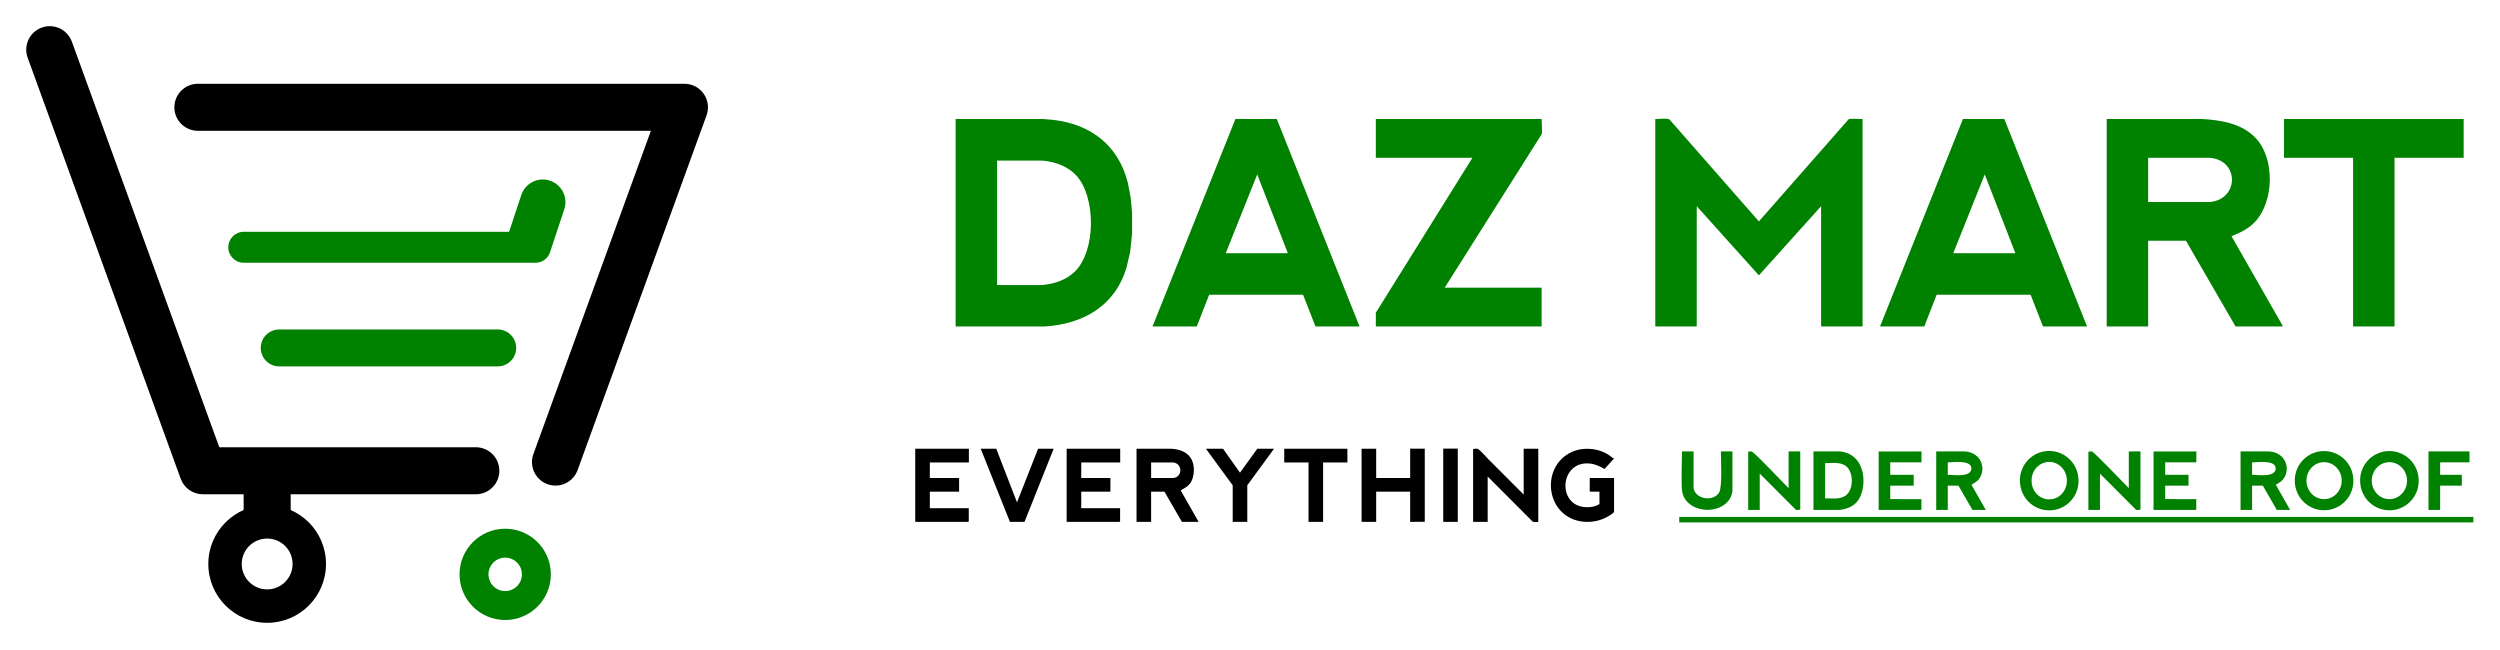
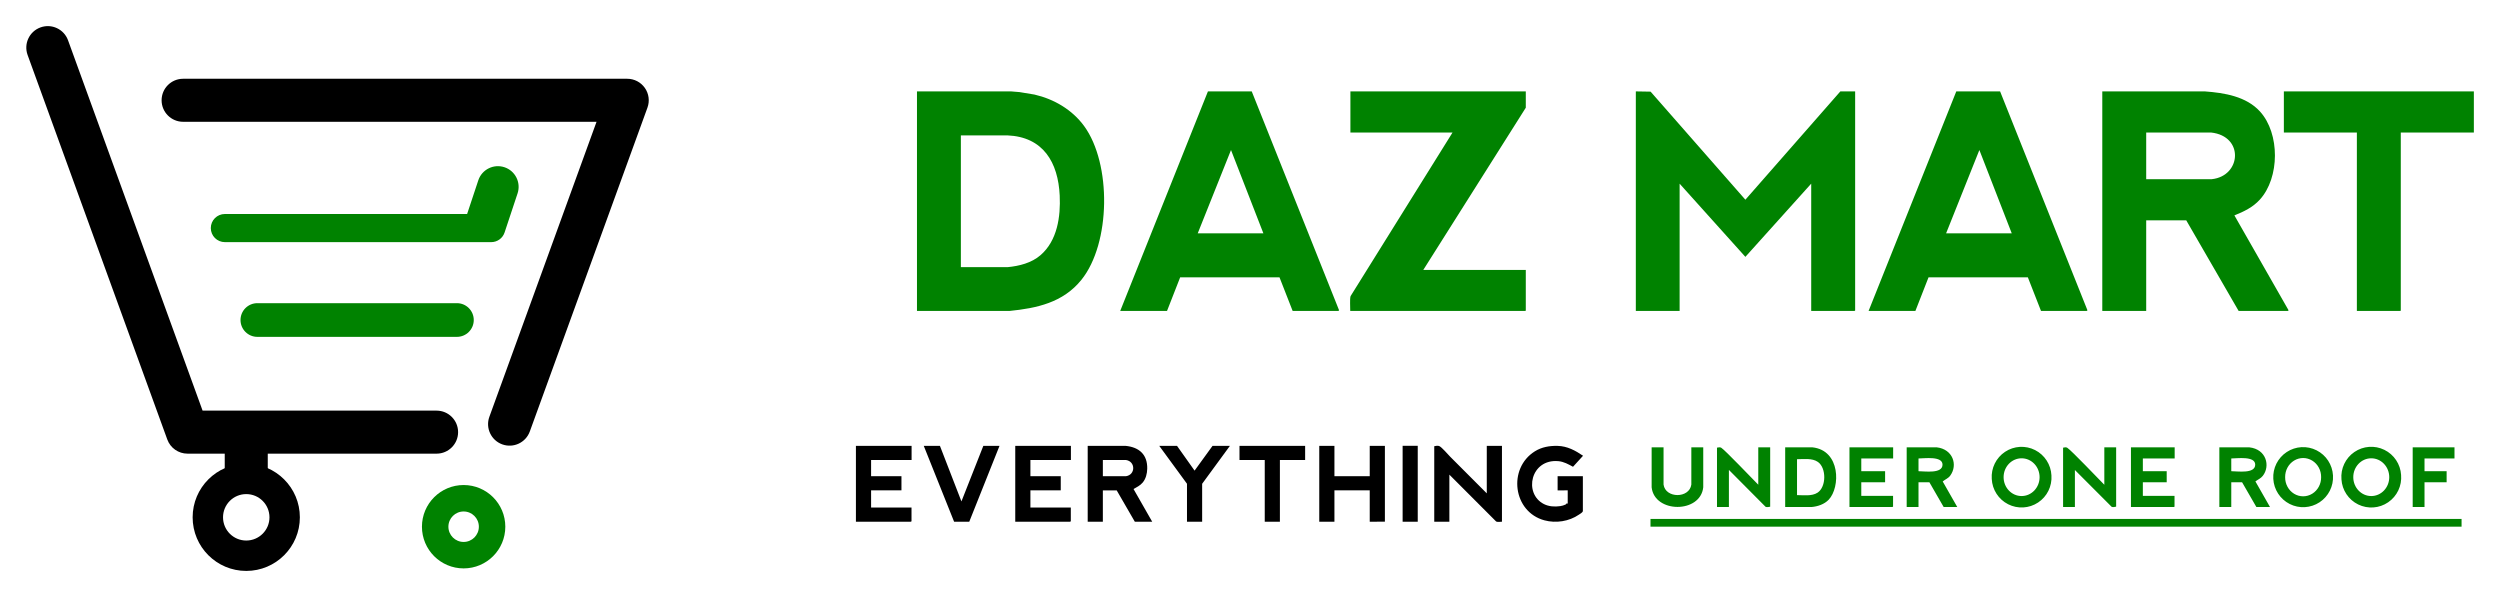
- <svg xmlns="http://www.w3.org/2000/svg" viewBox="297 289 6687 1737" width="2229" height="579">
+ <svg xmlns="http://www.w3.org/2000/svg" viewBox="171 298 6729 1608" width="2243" height="536">
  <g fill="#000000">
-     <path d="M370.96 443.33L780.4 1569.7A62.9 62.9 0 0 0 839.51 1611.11L1569.75 1611.11A62.9 62.9 0 0 0 1569.75 1485.31L883.58 1485.31L489.19 400.35A62.9 62.9 0 0 0 370.96 443.33Z" />
-     <path d="M826.31 638.91L2038 638.91L1723.7 1503.54A62.9 62.9 0 0 0 1841.93 1546.52L2186.9 597.5A62.9 62.9 0 0 0 2127.79 513.11L826.31 513.11A62.9 62.9 0 0 0 826.31 638.91Z" />
-     <path d="M948.7 1700L1074.5 1700L1074.5 1548.21L948.7 1548.21Z" />
-     <path fill-rule="evenodd" d="M854.2 1797.5A157.4 157.4 0 1 1 1169 1797.5A157.4 157.4 0 1 1 854.2 1797.5ZM943.6 1797.5A68 68 0 1 1 1079.6 1797.5A68 68 0 1 1 943.6 1797.5Z" />
-     <path fill-rule="evenodd" d="M4196.26 1684.86L4157.34 1684.86L4157.34 1489L4196.26 1489ZM4068.9 1684.85L4068.9 1604.1L3977.99 1604.1L3977.99 1684.85C3965.4 1684.86 3951.72 1684.86 3938.96 1684.86L3938.96 1489.27C3951.64 1489.26 3965.28 1489.26 3977.99 1489.27L3977.99 1567.58L4068.9 1567.58L4068.9 1489C4081.65 1489 4095.33 1489 4107.95 1489.01L4107.95 1684.71C4095.18 1684.76 4081.51 1684.81 4068.9 1684.85ZM2745.07 1684.86L2745.07 1489.31L2888.56 1489.31C2888.56 1501.29 2888.56 1514.46 2888.56 1526.02L2784.12 1526.02C2784.11 1539.56 2784.12 1554.65 2784.12 1567.58L2862.41 1567.58C2862.41 1579.49 2862.41 1592.13 2862.41 1604.1L2784.12 1604.1C2784.11 1618.61 2784.11 1633.85 2784.12 1648.39L2888.27 1648.39C2888.28 1659.62 2888.28 1673.23 2888.27 1683.8L2886.14 1684.86L2745.07 1684.86ZM2998.36 1684.86L2920.18 1489.27C2933.67 1489.26 2948.62 1489.26 2961.8 1489.27L3017.24 1632.66L3073.71 1489.27C3087.29 1489.26 3102.32 1489.26 3115.33 1489.27L3037.39 1684.85C3024.71 1684.86 3010.9 1684.86 2998.36 1684.86ZM3150.1 1684.86L3150.1 1489.31L3293.33 1489.31C3293.33 1501.24 3293.33 1514.35 3293.33 1526.02L3189.1 1526.02C3189.09 1539.45 3189.09 1554.25 3189.1 1567.58L3267.11 1567.58C3267.12 1579.33 3267.12 1592.68 3267.11 1604.1L3189.1 1604.1C3189.09 1618.64 3189.09 1633.89 3189.1 1648.39L3293.05 1648.39C3293.06 1659.89 3293.06 1672.26 3293.06 1683.69L3291.11 1684.86L3150.1 1684.86ZM3458.37 1684.86L3411.68 1604.15C3399.98 1604.15 3387.52 1604.15 3376.02 1604.15L3376.02 1684.86C3363.28 1684.86 3349.62 1684.86 3337 1684.85L3337 1489.31L3430.33 1489.31C3466.8 1491.5 3491.39 1509.75 3490.29 1548.52C3489.93 1561.04 3486.82 1574.06 3478.67 1583.88C3472.28 1591.58 3463.41 1595.77 3455.12 1600.75L3503.09 1684.85C3488.43 1684.86 3473.12 1684.86 3458.37 1684.86ZM3594.23 1684.85L3594.23 1587.35L3593.88 1586.67L3522.62 1489.27C3537.59 1489.26 3553.28 1489.26 3568.4 1489.27L3613.71 1553.31L3660.09 1489.27C3674.86 1489.26 3690.19 1489.26 3704.82 1489.27L3633.24 1587.09L3633.24 1684.85C3620.58 1684.86 3606.93 1684.86 3594.23 1684.85ZM3797.03 1684.86L3797.03 1526.02L3732.07 1526.02C3732.07 1514.16 3732.07 1501.16 3732.07 1489.31L3901.02 1489.31C3901.03 1501.19 3901.03 1514.22 3901.03 1526.02L3836.03 1526.02L3836.03 1684.86C3823.27 1684.86 3809.55 1684.86 3797.03 1684.86ZM4396.68 1684.29L4276.23 1563.66L4276.23 1684.86C4263.54 1684.86 4249.88 1684.86 4237.25 1684.85L4237.25 1490.19C4241.1 1489.44 4245.93 1488.28 4249.79 1489.82C4255.99 1492.29 4272.54 1511.72 4278.26 1517.45C4309.62 1548.88 4341.48 1580.85 4372.54 1611.91L4372.54 1489.31L4411.58 1489.31L4411.58 1684.89C4407.79 1684.87 4400.41 1686.09 4396.68 1684.29ZM4614.73 1514.97C4606.31 1524.2 4596.96 1534.45 4588.86 1543.33C4575.67 1536.32 4563.85 1530.13 4548.61 1528.77C4469.2 1521.72 4461.02 1640.32 4536.84 1645.5C4550.35 1646.43 4563.83 1644.62 4575.23 1637.26C4575.24 1626.59 4575.24 1614.76 4575.23 1604.09C4566.81 1604.1 4557.5 1604.12 4549.22 1604.13L4549.22 1567.58L4614.27 1567.58L4614.27 1657.95C4612.83 1661.62 4606.7 1664.9 4603.58 1667C4577.99 1684.19 4544.3 1689.39 4514.58 1681.19C4432.75 1658.6 4420.7 1543.98 4493.12 1502.03C4510.51 1491.96 4530.91 1488.2 4550.82 1489.75C4592.52 1493.01 4609.18 1514.38 4612.74 1515.23C4613.39 1515.39 4614.17 1514.6 4614.73 1514.97ZM3435.98 1567.58C3460.66 1564.06 3460.02 1529.67 3435.87 1526.02L3376.02 1526.02C3376.02 1539.67 3376.02 1553.97 3376.02 1567.58L3435.98 1567.58Z" />
+     <path d="M245.24 445.84L621.29 1480.93A57.9 57.9 0 0 0 675.71 1519.05L1346.12 1519.05A57.9 57.9 0 0 0 1346.12 1403.25L716.28 1403.25L354.08 406.3A57.9 57.9 0 0 0 245.24 445.84Z" />
+     <path d="M663.87 625.81L1776.65 625.81L1488.13 1419.99A57.9 57.9 0 0 0 1596.97 1459.53L1913.71 587.68A57.9 57.9 0 0 0 1859.29 510.01L663.87 510.01A57.9 57.9 0 0 0 663.87 625.81Z" />
+     <path d="M775.9 1600L891.7 1600L891.7 1461.15L775.9 1461.15Z" />
+     <path fill-rule="evenodd" d="M689.5 1690.4A144.3 144.3 0 1 1 978.1 1690.4A144.3 144.3 0 1 1 689.5 1690.4ZM771.3 1690.4A62.5 62.5 0 1 1 896.3 1690.4A62.5 62.5 0 1 1 771.3 1690.4Z" />
+     <path fill-rule="evenodd" d="M3987 1702.25L3946.31 1702.25L3946.31 1498L3987 1498ZM2474.79 1702.26L2474.79 1498.08L2624.64 1498.08C2624.64 1510.53 2624.64 1523.82 2624.64 1536.13L2515.64 1536.13C2515.63 1550.27 2515.63 1565.73 2515.63 1579.79L2597.36 1579.79C2597.36 1592.2 2597.36 1605.73 2597.36 1617.86L2515.64 1617.86C2515.63 1632.82 2515.63 1649.54 2515.64 1664.15L2624.42 1664.15C2624.42 1676.19 2624.42 1689.45 2624.42 1701.25L2622.15 1702.26L2474.79 1702.26ZM2739.06 1702.25L2657.4 1498.06C2671.43 1498.05 2687.1 1498.05 2700.9 1498.06L2758.79 1647.62L2817.75 1498.05C2832.08 1498.05 2847.06 1498.05 2861.27 1498.06L2779.87 1702.25C2766.68 1702.25 2751.96 1702.25 2739.06 1702.25ZM2903.66 1702.26L2903.66 1498.08L3053.46 1498.08C3053.46 1510.45 3053.46 1523.75 3053.46 1536.13L2944.44 1536.13C2944.44 1550.38 2944.44 1565.94 2944.44 1579.79L3026.12 1579.79C3026.13 1592.14 3026.13 1605.59 3026.12 1617.86L2944.44 1617.86C2944.44 1633.07 2944.44 1648.96 2944.44 1664.15L3053.19 1664.15C3053.2 1676.02 3053.2 1689.24 3053.2 1701.1L3051.12 1702.26L2903.66 1702.26ZM3225.49 1702.25L3176.78 1618C3164.57 1618 3151.15 1618 3139.44 1618.01L3139.44 1702.25C3126.21 1702.25 3111.65 1702.25 3098.65 1702.25L3098.65 1498.08L3200.63 1498.08C3237.35 1501.64 3259.8 1521.68 3258.87 1559.82C3258.55 1573.01 3255.2 1586.69 3246.55 1596.97C3239.86 1604.93 3230.72 1609.22 3222.04 1614.31L3272.27 1702.25C3257.2 1702.25 3240.58 1702.26 3225.49 1702.25ZM3365.89 1702.25L3365.89 1600.46L3365.66 1599.75L3291.22 1498.06C3306.92 1498.05 3323.28 1498.05 3339.07 1498.05L3386.33 1564.74L3434.67 1498.05C3450.1 1498.05 3466.15 1498.05 3481.44 1498.06L3406.9 1599.87L3406.7 1600.6L3406.7 1702.25C3393.49 1702.25 3379.03 1702.25 3365.89 1702.25ZM3575.18 1702.25L3575.18 1536.13L3507.21 1536.13C3507.21 1523.84 3507.21 1510.53 3507.21 1498.08L3683.9 1498.08C3683.9 1510.38 3683.91 1523.7 3683.9 1536.13L3615.96 1536.13L3615.96 1702.25C3602.68 1702.26 3588.09 1702.25 3575.18 1702.25ZM3721.92 1702.25L3721.92 1498.05C3735.27 1498.05 3749.77 1498.05 3762.75 1498.06L3762.75 1579.79L3857.77 1579.79L3857.77 1498.01C3870.97 1498 3885.38 1498 3898.58 1498.01L3898.58 1702.16C3885.28 1702.2 3870.66 1702.23 3857.77 1702.25L3857.77 1617.86L3762.75 1617.86L3762.75 1702.25C3749.51 1702.25 3735.06 1702.26 3721.92 1702.25ZM4198.13 1701.76L4072.13 1575.56L4072.13 1702.25C4058.88 1702.26 4044.16 1702.25 4031.43 1702.25L4031.43 1499C4035.5 1498.19 4040.94 1496.95 4044.98 1498.69C4051.8 1501.64 4068.04 1520.98 4074.23 1527.19C4107.03 1560.08 4140.16 1593.29 4172.81 1625.93L4172.81 1498.05C4186.15 1498.05 4200.6 1498.05 4213.67 1498.05L4213.67 1702.28C4209.71 1702.26 4202.03 1703.59 4198.13 1701.76ZM4431.93 1524.7C4423.25 1534.25 4413.54 1544.92 4404.92 1554.37C4392.32 1547.57 4380.2 1540.57 4365.51 1539.25C4290.82 1532.54 4271.01 1626.45 4326.53 1654.7C4339.98 1661.55 4355.72 1662.42 4370.43 1660.3C4375.36 1659.59 4380.23 1658.2 4384.73 1656.07C4386.49 1655.24 4387.82 1651.98 4389.58 1652.8C4390.14 1653.07 4390.07 1654.5 4390.66 1654.32C4390.66 1642.4 4390.66 1629.13 4390.66 1617.81C4381.82 1617.87 4372.18 1617.94 4363.47 1618C4363.47 1605.5 4363.47 1592.2 4363.47 1579.79L4431.43 1579.79L4431.43 1674.11C4430.01 1677.82 4423.95 1681.09 4420.83 1683.23C4394.35 1701.42 4359.04 1706.88 4328.09 1698.55C4243.18 1675.7 4228.85 1558.75 4302.18 1512.82C4320.74 1501.19 4341.76 1497.63 4363.35 1498.14C4389.6 1498.77 4411.22 1510.66 4431.93 1524.7ZM3201.49 1579.79C3227.78 1576.08 3227.74 1539.92 3201.57 1536.13L3139.45 1536.13C3139.44 1550.3 3139.44 1565.87 3139.45 1579.79L3201.49 1579.79Z" />
  </g>
  <g fill="#008200">
-     <path d="M949.05 909L1658.73 909L1691.5 810.17A60.58 60.58 0 0 1 1806.5 848.3L1768.22 963.74A41 41 0 0 1 1729.3 991.84L949.05 991.84A41.42 41.42 0 0 1 949.05 909Z" />
-     <path d="M1043.82 1269L1628.31 1269A49.39 49.39 0 0 0 1628.31 1170.21L1043.82 1170.21A49.39 49.39 0 0 0 1043.82 1269Z" />
-     <path fill-rule="evenodd" d="M1526.2 1825.3A122.1 122.1 0 1 1 1770.4 1825.3A122.1 122.1 0 1 1 1526.2 1825.3ZM1603.6 1825.3A44.7 44.7 0 1 1 1693 1825.3A44.7 44.7 0 1 1 1603.6 1825.3Z" />
-     <path fill-rule="evenodd" d="M5856.25 1567.03A78.39 78.59 174.4 1 1 5700.23 1582.33A78.39 78.59 174.4 1 1 5856.25 1567.03ZM6591.66 1569.11A78.4 78.6 175.93 1 1 6435.26 1580.23A78.4 78.6 175.93 1 1 6591.66 1569.11ZM6766.23 1567.48A78.37 78.6 174.73 1 1 6610.16 1581.88A78.37 78.6 174.73 1 1 6766.23 1567.48ZM5825.41 1574.56A47.18 49.47 179.85 1 1 5731.06 1574.8A47.18 49.47 179.85 1 1 5825.41 1574.56ZM6560.62 1574.55A47.16 49.48 179.85 1 1 6466.29 1574.79A47.16 49.48 179.85 1 1 6560.62 1574.55ZM6735.36 1574.54A47.16 49.48 179.82 1 1 6641.04 1574.83A47.16 49.48 179.82 1 1 6735.36 1574.54ZM6912.73 1686.32L4788.65 1686.32L4788.65 1671.72L6912.73 1671.72ZM2853.09 1162.31L2853.09 607.32L3086.1 607.32L3086.62 607.29L3114.97 609.74C3216.18 621.85 3289.07 678.59 3314.06 779.04L3321.65 819.27L3321.63 819.82L3325.09 859.62L3325.03 860.15L3325.03 915.62L3324.88 916.16L3320.36 959.36C3320.07 961.23 3319.58 964.06 3319.26 965.82L3310.71 1002.78C3280.27 1107.77 3194.16 1156 3090.23 1162.31L2853.09 1162.31ZM3815.66 1162.31L3782.43 1077.33L3531.26 1077.33L3498.03 1162.31L3379.74 1162.31L3601.48 607.32L3712.2 607.32L3933.56 1162.31L3815.66 1162.31ZM3977.06 1162.31L3977.06 1125.43L4235.38 711.14L3977.06 711.14L3977.06 607.32L4420.53 607.32C4420.53 616.96 4422.86 639.82 4420.53 648.19L4161.28 1058.54L4420.53 1058.54L4420.53 1161.4L4418.59 1162.31L3977.06 1162.31ZM5168.1 1162.31L5168.1 840.52L5001.68 1025.5L4835.44 840.55L4835.44 1162.31L4724.54 1162.31L4724.54 607.37C4731.95 607.37 4756.48 604.93 4762.19 608.19L5001.68 881.22L5241.84 607.85C5246.11 605.72 5273.09 607.37 5279 607.37L5279 1161.45L5277.09 1162.31L5168.1 1162.31ZM5761.66 1162.31L5728.41 1077.33L5477.24 1077.33L5444.02 1162.31L5325.68 1162.31L5547.48 607.32L5658.18 607.32L5879.53 1162.31L5761.66 1162.31ZM6276.69 1162.31L6143.99 933L6042.89 933L6042.89 1162.31L5932 1162.31L5932 607.32L6187.3 607.32C6238.91 610.15 6295.76 619.77 6332.35 660.2C6382.05 715.09 6379.29 827.2 6329.8 881.32C6312.17 900.59 6289.4 911.28 6265.85 920.8L6402.81 1160.57L6401.04 1162.31L6276.69 1162.31ZM6591.03 1162.31L6591.03 711.14L6406.27 711.14L6406.27 607.32L6886.8 607.32L6886.8 711.14L6701.91 711.14L6701.91 1161.39L6700.08 1162.31L6591.03 1162.31ZM6208.44 829.33C6286.43 821.54 6287.07 717.03 6207.37 711.14L6042.89 711.14L6042.89 829.33L6208.44 829.33ZM3082.13 1051.53C3114.76 1049.47 3149.04 1038.26 3172.68 1014.78C3228.55 959.29 3228.68 815.76 3175.83 758.36C3152.85 733.4 3117.93 721.01 3084.75 718.57L2964 718.57L2964 1051.53L3082.13 1051.53ZM3741.72 966.22L3659.81 755.63L3575.65 966.22L3741.72 966.22ZM5687.72 966.22L5605.8 755.58L5521.63 966.22L5687.72 966.22ZM4796.01 1496.48C4806.04 1496.48 4816.99 1496.48 4827 1496.48L4827 1594.57C4831.76 1624.72 4880.28 1631.94 4895.41 1606.16C4904.21 1591.16 4900 1517.61 4900.01 1496.48C4910.04 1496.47 4921.04 1496.47 4930.92 1496.48L4930.92 1602.75C4923.18 1659.22 4839.76 1667.78 4807.65 1628.66C4802.11 1621.92 4798.37 1614.06 4796.73 1605.5C4793.1 1586.57 4796.01 1519.65 4796.01 1496.48ZM5100.57 1652.63L5003.95 1555.73C5003.94 1587.84 5003.95 1621.02 5003.94 1652.99C4994.06 1653 4983.07 1653 4973.06 1653L4973.06 1497.19C4976.5 1496.71 4980.63 1495.56 4983.88 1497.47C4993.51 1503.12 5067.01 1580.56 5081.15 1594.7C5081.17 1562.42 5081.16 1528.9 5081.17 1496.48C5091.25 1496.48 5102.22 1496.48 5112.35 1496.48L5112.35 1651.99C5109.05 1652.7 5103.89 1654.12 5100.57 1652.63ZM5147.62 1653L5147.62 1496.43L5217.8 1496.43C5292.18 1502.88 5293.2 1599.85 5262.73 1632.76C5250.74 1645.7 5233.29 1651.36 5216.24 1653L5147.62 1653ZM5434.18 1653L5322.05 1653L5322.05 1496.63C5359.88 1496.55 5399.22 1496.51 5436.62 1496.48C5436.62 1505.98 5436.62 1516.23 5436.62 1525.7C5409.12 1525.71 5380.21 1525.7 5353.01 1525.71C5353 1536.5 5353 1548.15 5353 1558.99C5373.47 1559 5395.28 1559 5415.72 1559.01L5415.72 1587.99C5395.23 1588 5373.5 1588 5353 1588.01L5353 1623.99C5380.31 1624 5409.26 1624 5436.4 1624.01C5436.4 1632.99 5436.4 1643.2 5436.4 1652.01L5434.18 1653ZM5572.97 1653L5535.45 1588C5526.16 1588 5516.03 1588 5506.91 1588.01L5506.91 1652.99C5496.98 1653 5486 1653 5476 1653L5476 1496.43L5553.74 1496.43C5596.94 1500.52 5610.78 1542.65 5590.21 1570.62C5584.88 1577.87 5576.97 1580.47 5570.48 1585.95L5608.65 1652.99C5597.24 1653 5584.41 1653 5572.97 1653ZM6010.56 1652.65L5914.01 1555.85C5913.99 1587.79 5914 1620.94 5914 1653C5903.96 1653 5893.01 1653 5883.02 1652.99L5883.02 1497.37C5886.39 1496.74 5890.27 1495.57 5893.55 1497.33C5901.91 1501.79 5978.11 1581.66 5991.1 1594.65C5991.11 1562.23 5991.1 1528.62 5991.11 1496.48C6001.2 1496.48 6012.18 1496.48 6022.33 1496.48L6022.33 1651.96C6019.04 1652.69 6013.87 1654.12 6010.56 1652.65ZM6169.63 1653L6057.26 1653L6057.26 1496.64C6094.97 1496.55 6134.17 1496.52 6171.8 1496.48C6171.8 1505.77 6171.8 1516.81 6171.8 1525.7C6144.23 1525.71 6115.93 1525.7 6088.44 1525.71C6088.44 1536.5 6088.44 1548.11 6088.44 1558.99C6108.76 1559 6130.68 1559 6150.85 1559C6150.85 1568.37 6150.85 1578.63 6150.85 1588C6130.43 1588 6108.35 1588 6088.44 1588.01L6088.44 1623.99C6115.64 1624 6144.83 1624 6171.62 1624.01L6171.62 1651.86L6169.63 1653ZM6387.06 1653L6349.52 1588C6340.19 1588 6330.14 1588 6320.95 1588.01C6320.95 1609.4 6320.95 1631.73 6320.94 1653C6310.89 1653 6299.85 1653 6290.06 1653L6290.06 1496.43L6367.55 1496.43C6411.59 1500.47 6424.98 1543.72 6403.88 1571.14C6398.61 1578 6391.13 1580.91 6384.42 1585.79L6422.73 1652.99C6411.27 1653 6398.48 1653 6387.06 1653ZM6792.7 1652.99L6792.7 1496.48C6828.94 1496.47 6866.85 1496.46 6902.45 1496.48C6902.45 1505.99 6902.45 1516.33 6902.45 1525.7C6876.5 1525.71 6849.86 1525.7 6823.91 1525.71C6823.9 1536.31 6823.9 1548.7 6823.91 1559C6842.96 1559 6863.01 1559 6881.88 1559C6881.89 1568.27 6881.89 1578.57 6881.89 1587.99C6862.94 1588 6842.92 1588 6823.9 1588C6823.9 1609.34 6823.9 1631.69 6823.89 1653C6813.74 1653 6802.8 1653 6792.7 1652.99ZM5506.91 1525.78C5506.91 1536.59 5506.91 1548.22 5506.91 1559C5523.31 1559 5569.13 1566.49 5570.02 1542.54C5570.92 1518.47 5521.92 1525.77 5506.91 1525.78ZM6320.95 1525.78C6320.95 1536.59 6320.95 1548.21 6320.95 1559C6337.12 1559 6383.42 1566.44 6384.03 1542.56C6384.64 1518.4 6336.27 1525.77 6320.95 1525.78ZM5178.78 1527.79L5178.78 1622C5195.94 1622 5218.02 1625.25 5233.18 1614.96C5256.14 1599.37 5255.87 1549.65 5232.86 1534.33C5217.74 1524.26 5195.66 1527.78 5178.78 1527.79Z" />
+     <path d="M776.27 874L1428.29 874L1458.54 782.9A55.7 55.7 0 0 1 1564.26 818L1529.11 923.83A37.8 37.8 0 0 1 1493.24 949.72L776.27 949.72A37.86 37.86 0 0 1 776.27 874Z" />
+     <path d="M863.72 1204.7L1400.83 1204.7A45.34 45.34 0 0 0 1400.83 1114.01L863.72 1114.01A45.34 45.34 0 0 0 863.72 1204.7Z" />
+     <path fill-rule="evenodd" d="M1306.7 1715.7A112.2 112.2 0 1 1 1531.1 1715.7A112.2 112.2 0 1 1 1306.7 1715.7ZM1377.9 1715.7A41 41 0 1 1 1459.9 1715.7A41 41 0 1 1 1377.9 1715.7Z" />
+     <path fill-rule="evenodd" d="M5692.65 1577.65A80.46 80.72 176.68 1 1 5532.01 1586.97A80.46 80.72 176.68 1 1 5692.65 1577.65ZM6450.48 1577.74A80.47 80.72 176.75 1 1 6289.8 1586.88A80.47 80.72 176.75 1 1 6450.48 1577.74ZM6633.79 1576.44A80.49 80.72 175.82 1 1 6473.25 1588.17A80.49 80.72 175.82 1 1 6633.79 1576.44ZM5563.88 1582.31A48.44 50.8 0.05 1 1 5660.76 1582.4A48.44 50.8 0.05 1 1 5563.88 1582.31ZM6321.7 1582.32A48.43 50.8 0.03 1 1 6418.55 1582.37A48.43 50.8 0.03 1 1 6321.7 1582.32ZM6601.91 1582.28A48.42 50.81 179.9 1 1 6505.07 1582.44A48.42 50.81 179.9 1 1 6601.91 1582.28ZM6796.55 1715.5L4613.46 1715.5L4613.46 1694.7L6796.55 1694.7ZM2639.12 1134.99L2639.12 544.04L2892.74 544.04C2899.95 544.72 2908.05 545.07 2915.19 545.89L2955.56 552.57C3008.03 564.73 3056.79 593.2 3088.9 637.09C3163.15 738.58 3160.84 953.04 3081.66 1051.25C3032.21 1112.58 2961.56 1127.62 2887.74 1134.99L2639.12 1134.99ZM3650.31 1134.99L3614.91 1044.51L3347.51 1044.51L3312.12 1134.99L3186.14 1134.99L3422.25 544.04L3540.2 544.04L3775.34 1133.32L3773.12 1134.99L3650.31 1134.99ZM4276.09 1134.99L3805.3 1134.99C3805.51 1125.64 3803.75 1103.15 3806.17 1095.12L4080.64 654.69L3805.75 654.69L3805.75 544.04L4277.82 544.04L4277.82 587.91L4001.88 1024.6L4277.82 1024.6L4277.82 1134.03L4276.09 1134.99ZM5162.14 1134.99L5046.07 1134.99L5046.07 792.31L4868.86 989.36L4691.87 792.38L4691.87 1134.99L4574 1134.99L4574 544L4613.78 544.68L4868.86 835.55L5124.47 544.04L5164.31 544.04L5164.31 1133.96L5162.14 1134.99ZM5664.61 1134.99L5629.2 1044.51L5361.82 1044.51L5326.43 1134.99L5200.45 1134.99L5436.53 544.04L5554.47 544.04L5789.62 1133.29L5787.6 1134.99L5664.61 1134.99ZM6329.08 1134.99L6196.55 1134.99L6055.48 891L5947.71 891L5947.71 1134.99L5829.52 1134.99L5829.52 544.04L6105.97 544.04C6157.97 547.91 6216.98 557.33 6254.08 598.2C6307.92 657.51 6307.47 776.3 6253.39 835.51C6234.57 856.11 6210.41 867.63 6185.11 877.76L6330.99 1133.27L6329.08 1134.99ZM6631.1 1134.99L6514.74 1134.99L6514.74 654.69L6318.24 654.69L6318.24 544.04L6829.64 544.04L6829.64 654.69L6632.95 654.69L6632.95 1134.08L6631.1 1134.99ZM6124.38 780.25C6203.64 771.84 6212.01 664.41 6122.26 654.69L5947.71 654.69L5947.71 780.25L6124.38 780.25ZM2883.26 1017.06C2914.42 1014.02 2947.48 1005.85 2971.8 984.72C3017.05 945.43 3026 880.92 3023.31 824.18C3019.09 735.42 2979.19 666.3 2882.32 662.39L2757.27 662.39L2757.27 1017.06L2883.26 1017.06ZM3571.52 926.04L3484.37 701.81L3394.8 926.04L3571.52 926.04ZM5585.83 926.04L5498.68 701.77L5409.12 926.04L5585.83 926.04ZM4616.55 1609.62L4616.55 1502.06C4626.94 1502.06 4638.26 1502.06 4648.61 1502.06L4648.61 1602.21C4653.77 1639.94 4718.2 1639.93 4723.4 1602.24L4723.4 1502.06C4733.74 1502.06 4745.06 1502.06 4755.46 1502.06L4755.46 1609.6C4747.98 1680.19 4624.21 1679.88 4616.55 1609.62ZM4923.21 1662.11L4824.51 1562.83L4824.51 1662.71C4814.18 1662.71 4802.88 1662.71 4792.46 1662.71L4792.46 1502.88C4796.12 1502.28 4800.64 1501.02 4804.05 1503.24C4814.86 1510.25 4888.31 1587.36 4903.57 1602.66L4903.57 1502.06C4913.86 1502.06 4925.2 1502.06 4935.63 1502.06L4935.63 1661.88C4932.08 1662.48 4926.64 1663.81 4923.21 1662.11ZM4976 1662.71L4976 1502.04L5049.2 1502.04C5125.36 1510.11 5124.78 1609.83 5093.08 1643.03C5081.23 1655.45 5063.26 1661.35 5046.74 1662.71L4976 1662.71ZM5264.18 1662.71L5149.02 1662.71L5149.02 1502.12C5187.8 1502.09 5228.04 1502.07 5266.59 1502.06C5266.6 1511.73 5266.6 1522.35 5266.59 1532C5238.33 1532 5208.76 1532 5180.83 1532.01C5180.83 1543.14 5180.83 1555.12 5180.83 1566.3C5201.8 1566.31 5223.83 1566.31 5244.94 1566.31C5244.94 1575.84 5244.94 1586.54 5244.94 1595.99C5223.99 1596 5201.95 1596 5180.83 1596C5180.83 1607.77 5180.83 1620.92 5180.83 1632.65L5266.37 1632.65C5266.37 1641.94 5266.37 1652.54 5266.37 1661.7L5264.18 1662.71ZM5402.59 1662.71L5364.09 1596C5354.6 1596 5343.8 1596 5334.84 1596.01C5334.84 1617.89 5334.84 1641.19 5334.83 1662.71C5324.51 1662.71 5313.17 1662.71 5303.03 1662.71L5303.03 1502.04L5383.85 1502.04C5427.13 1506.88 5441.48 1549.26 5420.18 1578.3C5414.76 1585.69 5406.6 1588.31 5399.99 1593.91L5439.22 1662.71C5427.22 1662.71 5414.61 1662.71 5402.59 1662.71ZM5854.73 1662.17L5755.8 1563.1L5755.8 1662.71C5745.55 1662.71 5734.23 1662.71 5724 1662.71L5724 1502.96C5727.63 1502.27 5731.98 1501.01 5735.37 1503.3C5747.66 1511.6 5818.64 1586.42 5835 1602.79L5835 1502.06C5845.36 1502.06 5856.81 1502.06 5866.83 1502.06L5866.83 1661.69C5863.36 1662.46 5858.16 1663.82 5854.73 1662.17ZM6022.13 1662.71L5906.66 1662.71L5906.66 1502.12C5945.53 1502.09 5985.79 1502.07 6024.34 1502.06C6024.35 1511.74 6024.35 1522.4 6024.34 1532C5996.14 1532 5966.41 1532 5938.7 1532.01C5938.7 1543.2 5938.7 1555.18 5938.7 1566.3C5959.77 1566.31 5981.77 1566.31 6002.89 1566.31C6002.9 1575.86 6002.9 1586.57 6002.9 1595.99C5982 1596 5959.14 1596 5938.7 1596.01C5938.69 1607.92 5938.7 1621.32 5938.7 1632.65L6023.95 1632.65C6023.95 1642.05 6023.95 1652.64 6023.95 1661.79L6022.13 1662.71ZM6244.28 1662.71L6205.78 1596.01C6196.46 1596 6185.7 1596 6176.71 1596.01C6176.7 1617.89 6176.7 1641.1 6176.7 1662.71C6166.29 1662.71 6155.01 1662.71 6144.61 1662.71L6144.61 1502.04L6225.26 1502.04C6271.58 1507.2 6282.15 1552.68 6261.49 1578.88C6256.02 1585.82 6248.4 1588.68 6241.65 1593.76L6280.96 1662.71C6269.13 1662.71 6255.86 1662.71 6244.28 1662.71ZM6665 1662.71L6665 1502.06C6702.29 1502.05 6740.25 1502.05 6777.5 1502.06C6777.5 1511.69 6777.5 1522.33 6777.5 1532L6696.83 1532C6696.83 1543.15 6696.83 1555.13 6696.83 1566.3C6716.21 1566.31 6737.19 1566.31 6756.34 1566.31C6756.35 1575.87 6756.35 1586.68 6756.34 1595.99C6736.92 1596 6715.93 1596 6696.83 1596.01L6696.83 1662.71C6686.52 1662.71 6675.21 1662.71 6665 1662.71ZM5334.84 1532C5334.84 1542.98 5334.84 1555.81 5334.85 1566.31C5351.63 1566.31 5399.41 1573.92 5399.49 1548.72C5399.57 1524.71 5350.49 1532 5334.84 1532ZM6176.7 1532.01C6176.7 1543.19 6176.7 1555.2 6176.71 1566.3C6193.53 1566.31 6241.05 1573.96 6241.13 1548.69C6241.22 1524.68 6192.17 1532 6176.7 1532.01ZM5007.87 1534L5007.87 1630.65C5025.21 1630.65 5047.69 1634.17 5063.18 1624.03C5086.9 1608.52 5087.22 1557.53 5064.13 1541.39C5048.55 1530.49 5025.65 1534 5007.87 1534Z" />
  </g>
</svg>
